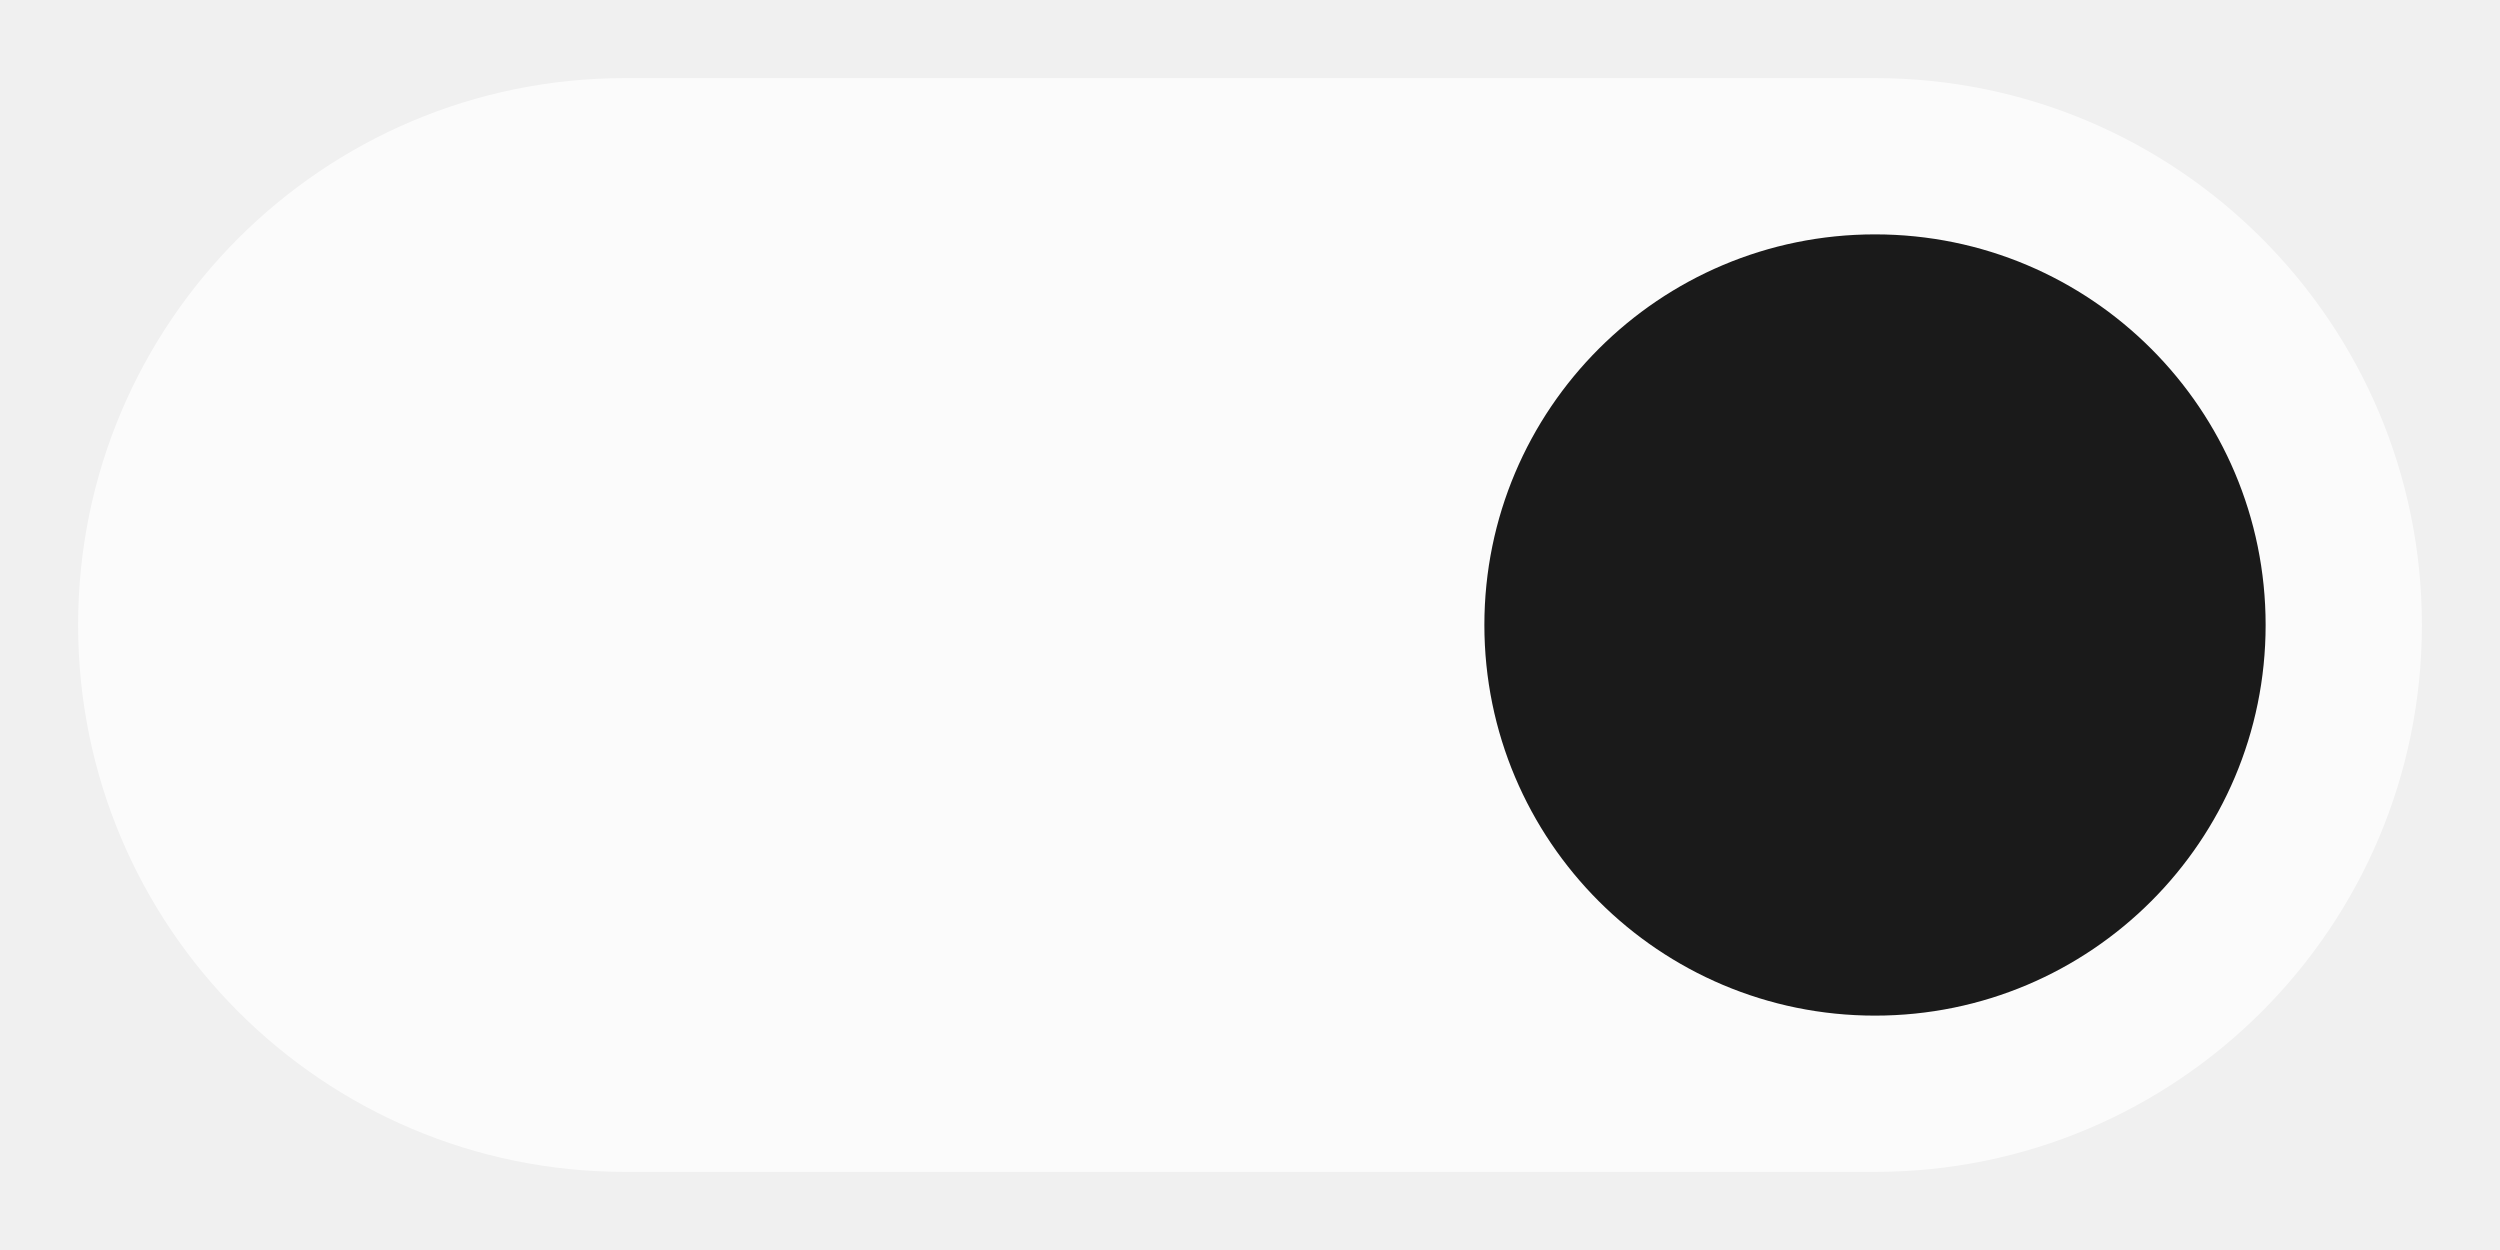
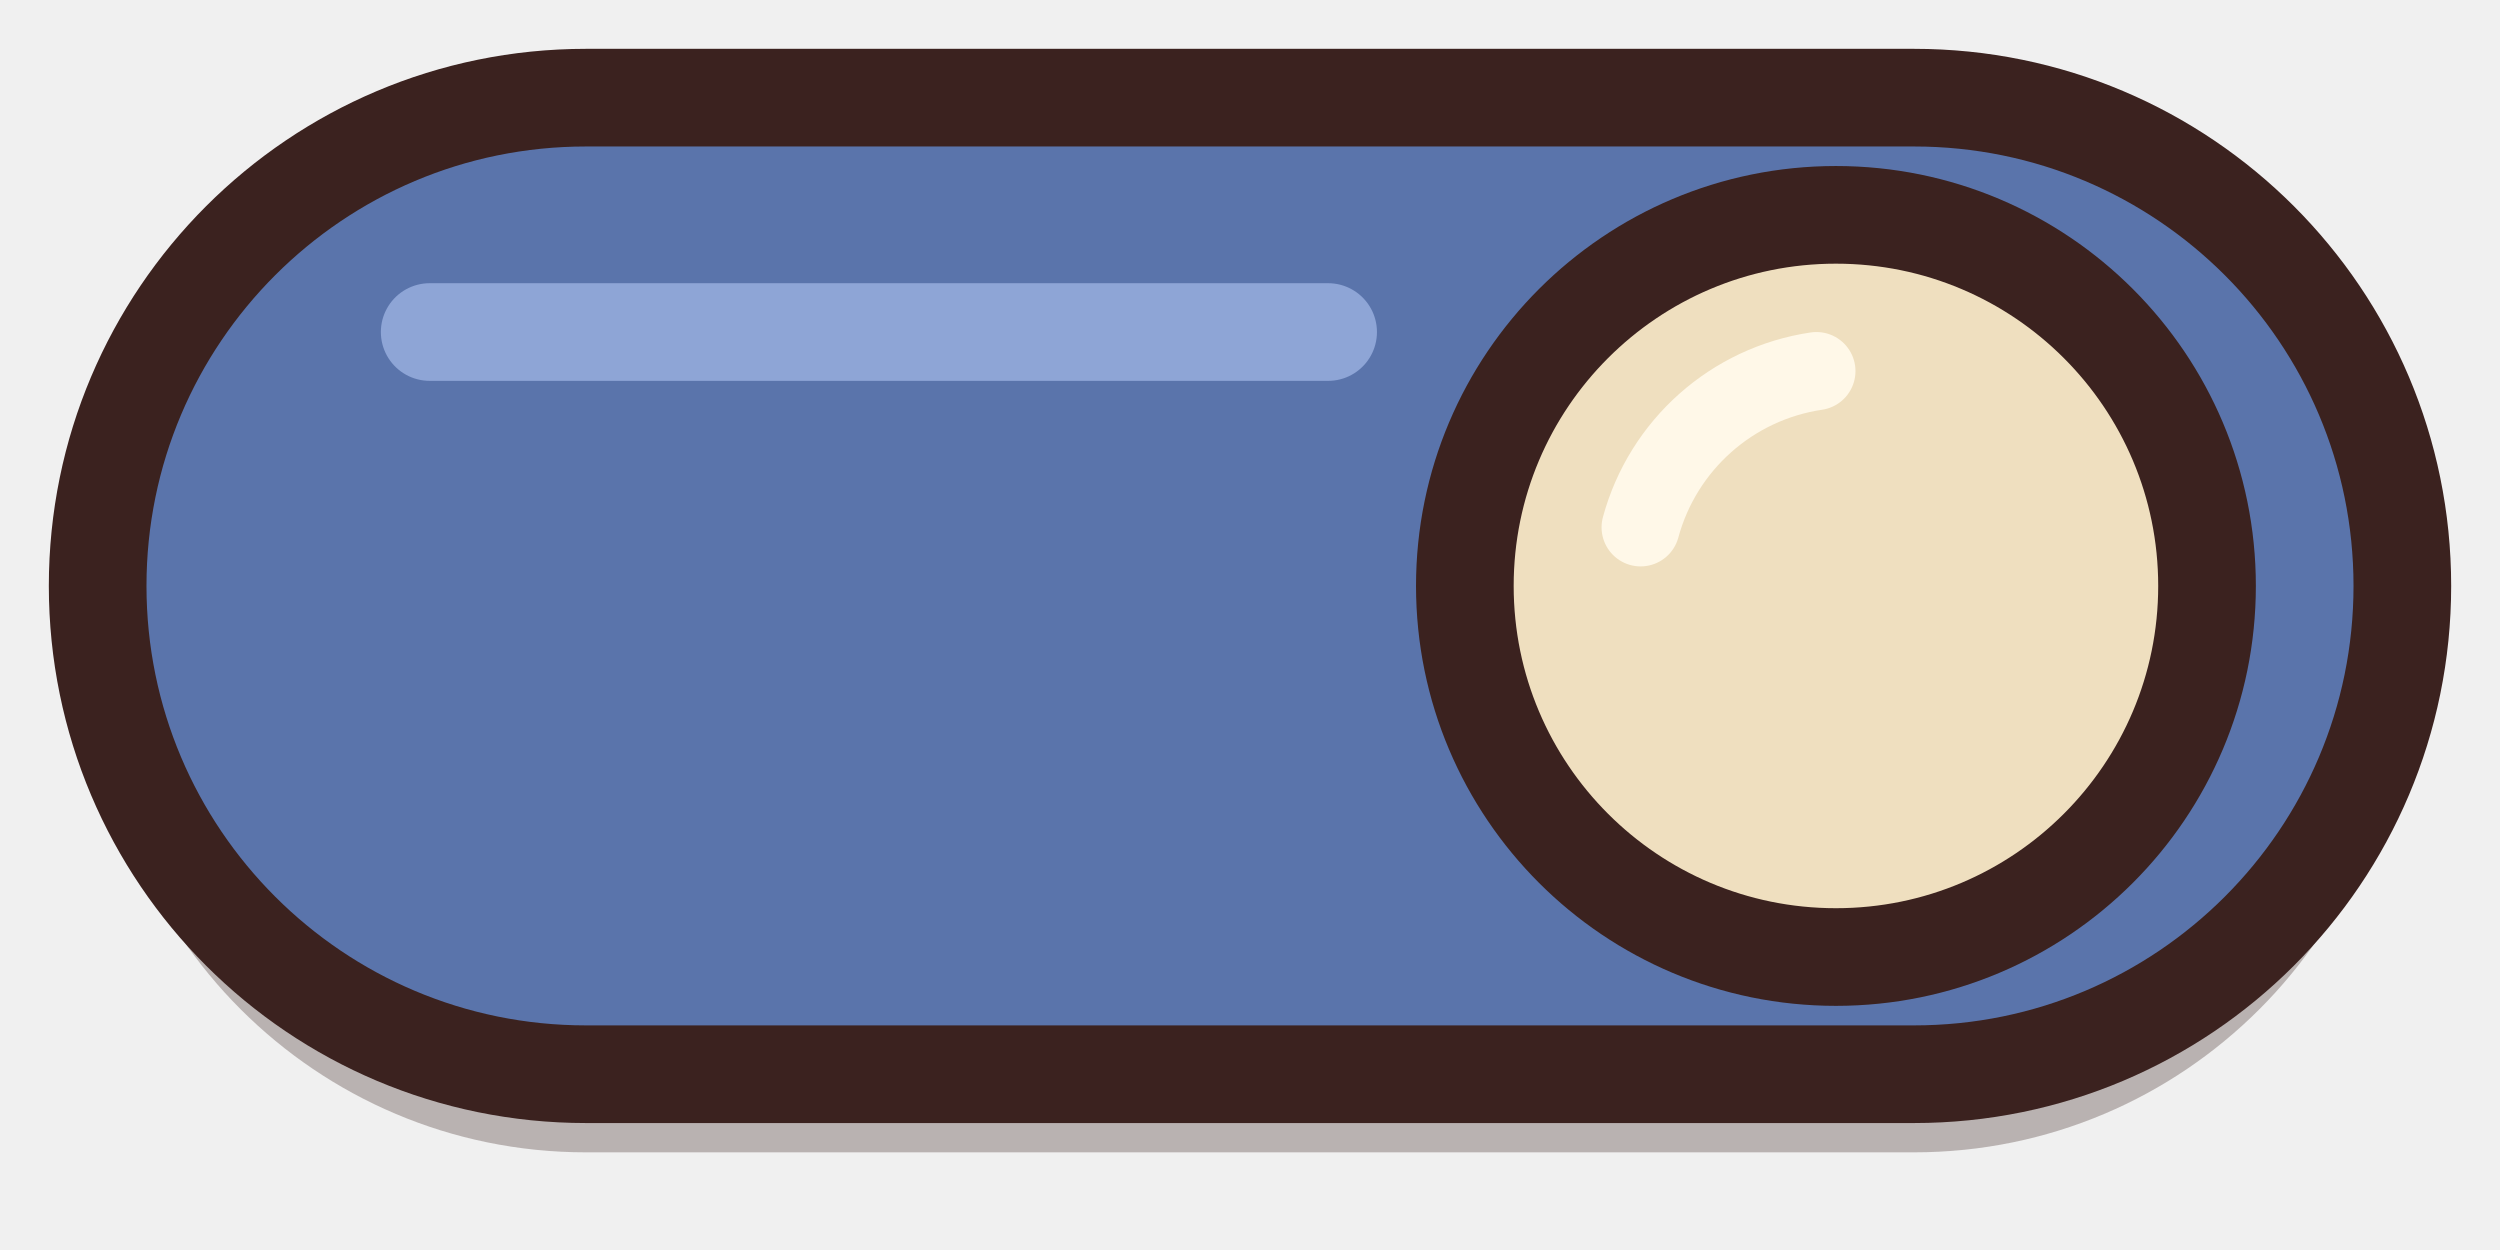
- <svg xmlns="http://www.w3.org/2000/svg" width="52" height="26" viewBox="0 0 32 16">
-   <rect x="1" y="1" width="30" height="14" rx="7" fill="#fff" fill-opacity=".75" />
-   <circle cx="24" cy="8" r="5" fill="#1a1a1a" />
+ <svg xmlns="http://www.w3.org/2000/svg" width="52" height="26" viewBox="0 0 64 32">
+   <rect x="2.5" y="4.5" width="59" height="25" rx="12.5" fill="#3b221f" fill-opacity=".3" />
+   <rect x="2.5" y="2.5" width="59" height="25" rx="12.5" fill="#5a74ab" stroke="#3b221f" stroke-width="2.5" />
+   <path d="M11 8.5H34" stroke="#8ea5d6" stroke-width="2.5" stroke-linecap="round" />
+   <circle cx="47" cy="16" r="9.5" fill="#3b221f" fill-opacity=".3" />
+   <circle cx="47" cy="15" r="9.5" fill="#efdfbf" stroke="#3b221f" stroke-width="2.5" />
+   <path d="M42 13.5a5.5 5.5 0 0 1 4.5-4" fill="none" stroke="#fff8e8" stroke-width="2" stroke-linecap="round" />
</svg>
